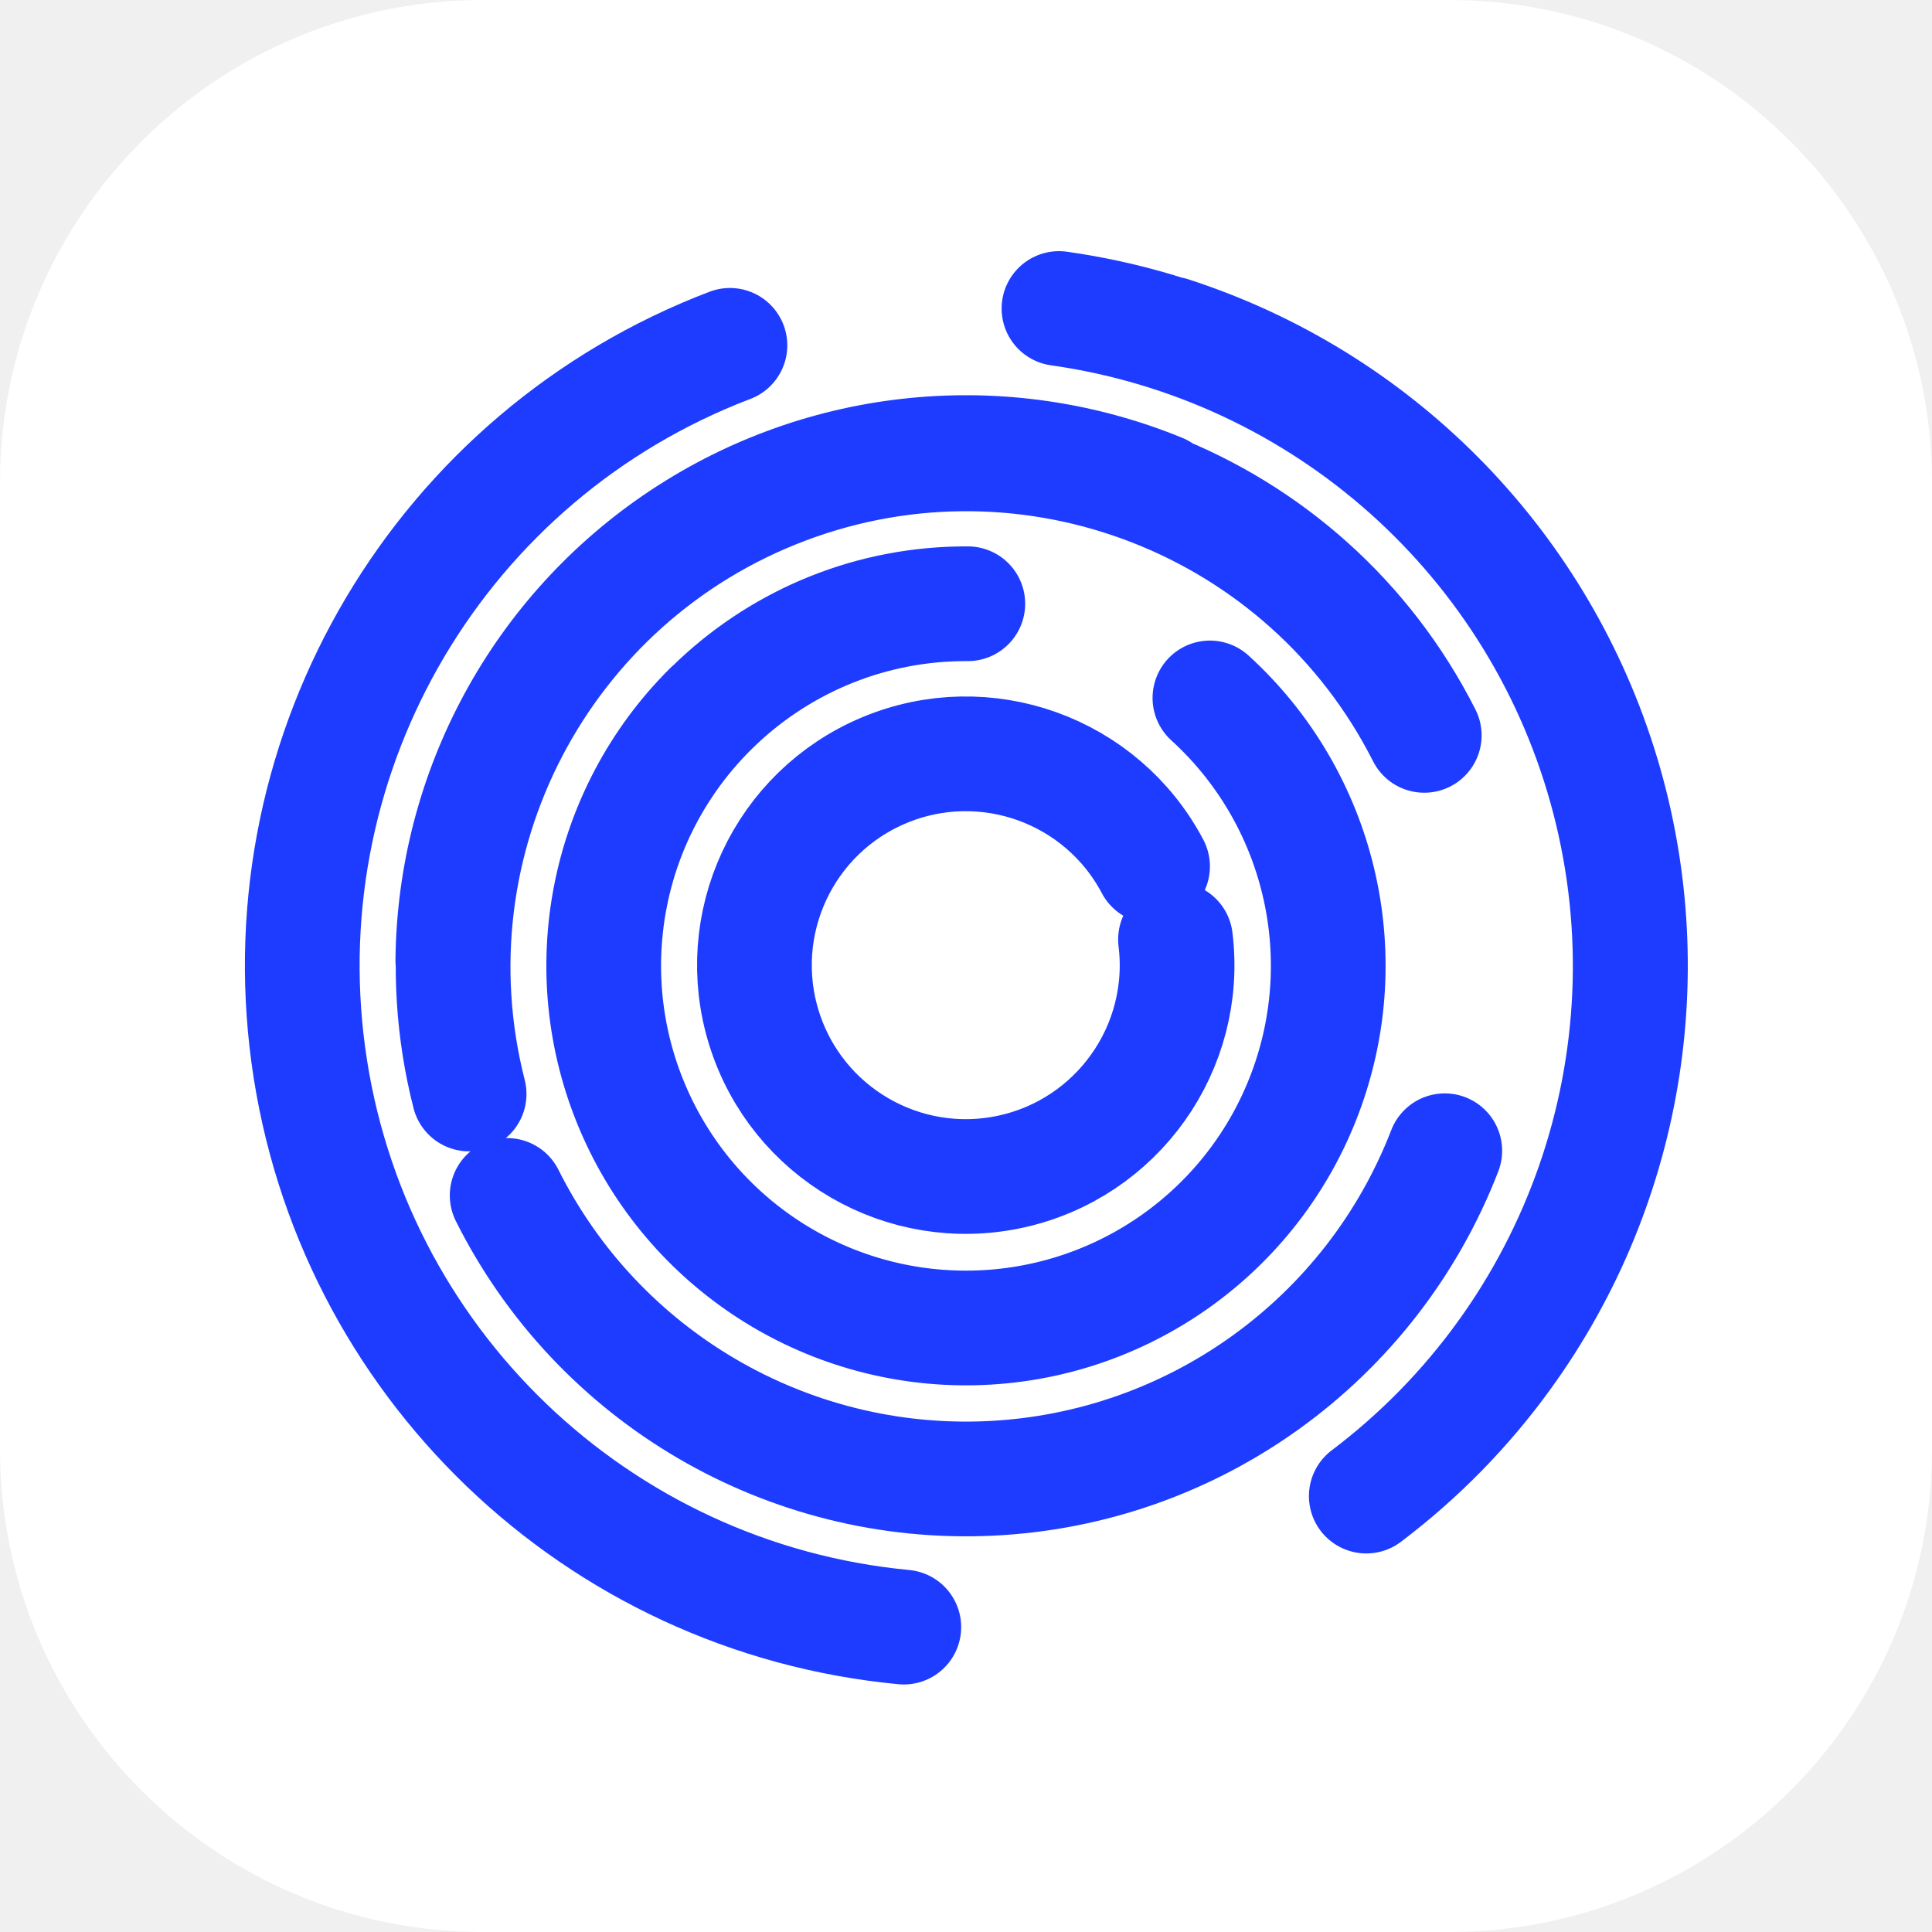
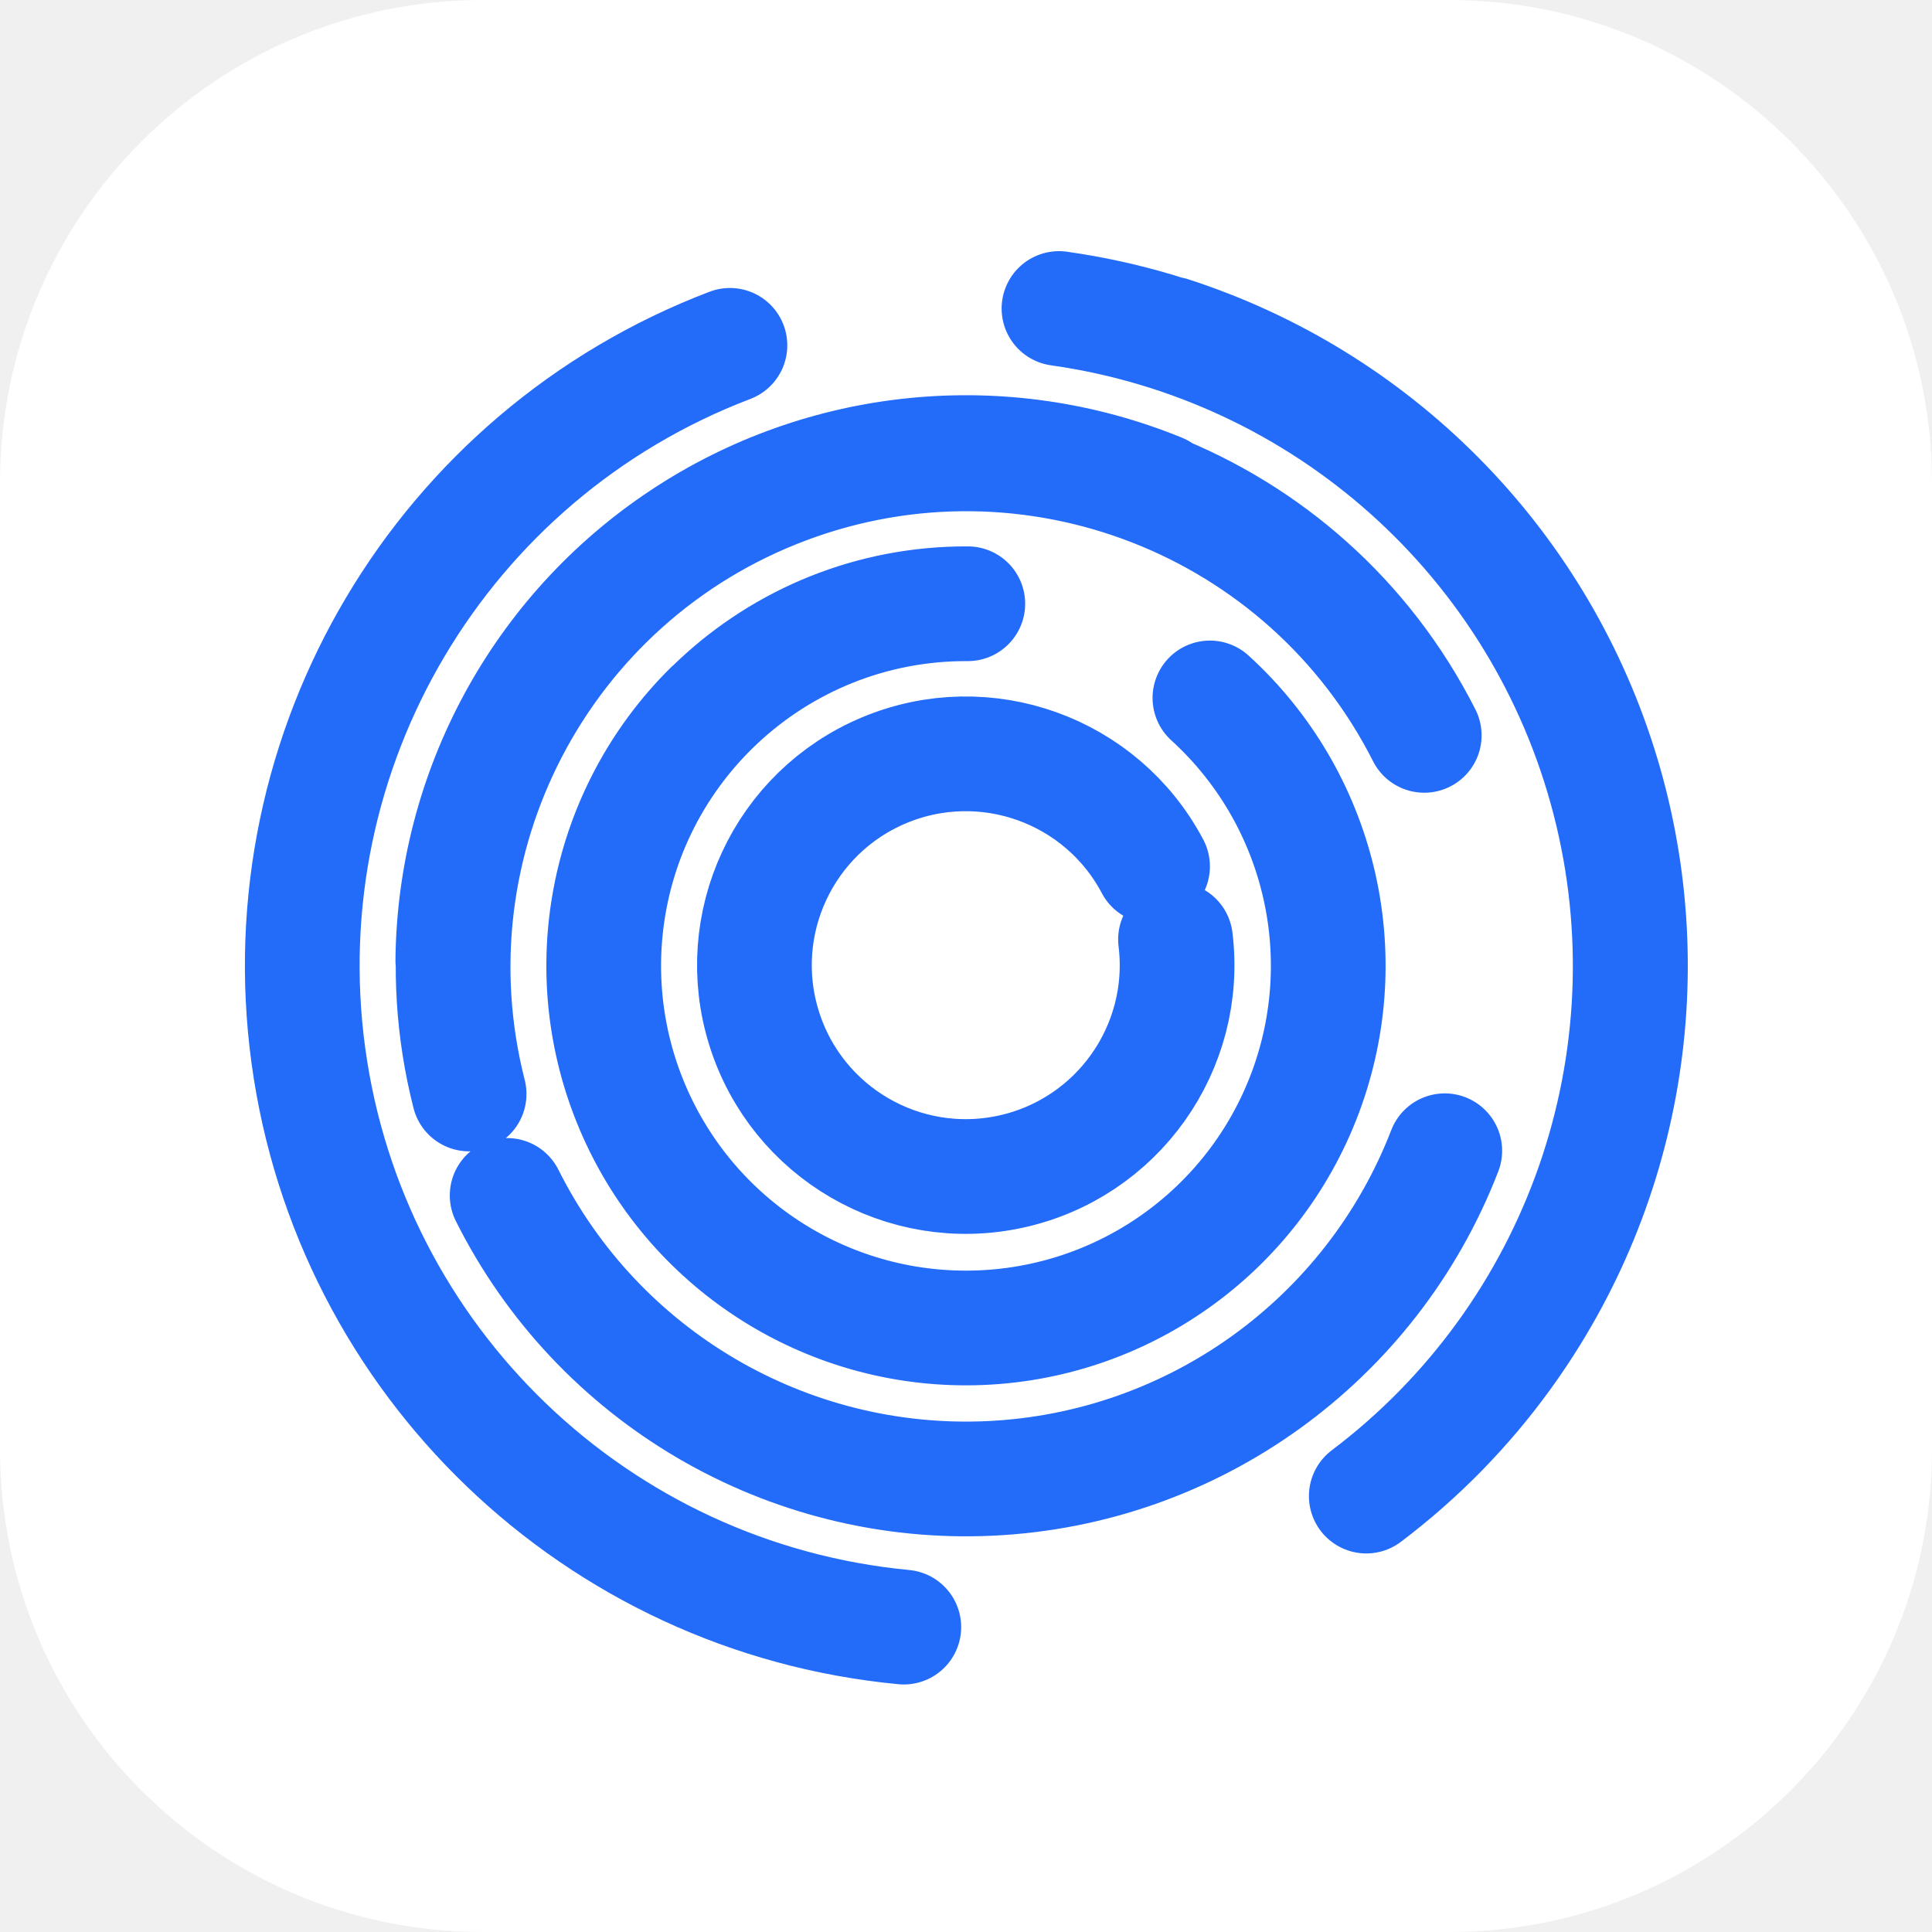
<svg xmlns="http://www.w3.org/2000/svg" viewBox="0 0 32 32">
  <rect width="32" height="32" rx="8" fill="#ffffff" />
-   <path transform="translate(3 3)" d="M16.47 12.56A3.50 3.50 0 1 1 16.09 11.35M7.01 12.64A6.00 6.00 0 0 1 13.03 7.00M17.04 8.56A6.00 6.00 0 1 1 8.77 8.74M4.77 15.12A8.50 8.50 0 0 1 20.59 9.18M20.93 16.06A8.50 8.50 0 0 1 5.40 16.80M4.50 12.91A8.50 8.50 0 0 1 16.22 5.13M14.54 2.11A11.00 11.00 0 0 1 19.63 21.78M11.97 23.95A11.00 11.00 0 0 1 9.09 2.72M16.39 2.53A11.00 11.00 0 0 1 21.81 19.59" fill="none" stroke="#1d3cff" stroke-width="1.9" stroke-linecap="round" />
+   <path transform="translate(3 3)" d="M16.47 12.56A3.50 3.50 0 1 1 16.09 11.35M7.01 12.64A6.00 6.00 0 0 1 13.03 7.00M17.04 8.56A6.00 6.00 0 1 1 8.77 8.74M4.77 15.12A8.50 8.50 0 0 1 20.59 9.18M20.93 16.06A8.50 8.50 0 0 1 5.40 16.80M4.50 12.91A8.50 8.50 0 0 1 16.22 5.13M14.54 2.11A11.00 11.00 0 0 1 19.63 21.78M11.97 23.95A11.00 11.00 0 0 1 9.09 2.72M16.39 2.53A11.00 11.00 0 0 1 21.81 19.59" fill="none" stroke="#236bf9" stroke-width="1.9" stroke-linecap="round" />
</svg>
